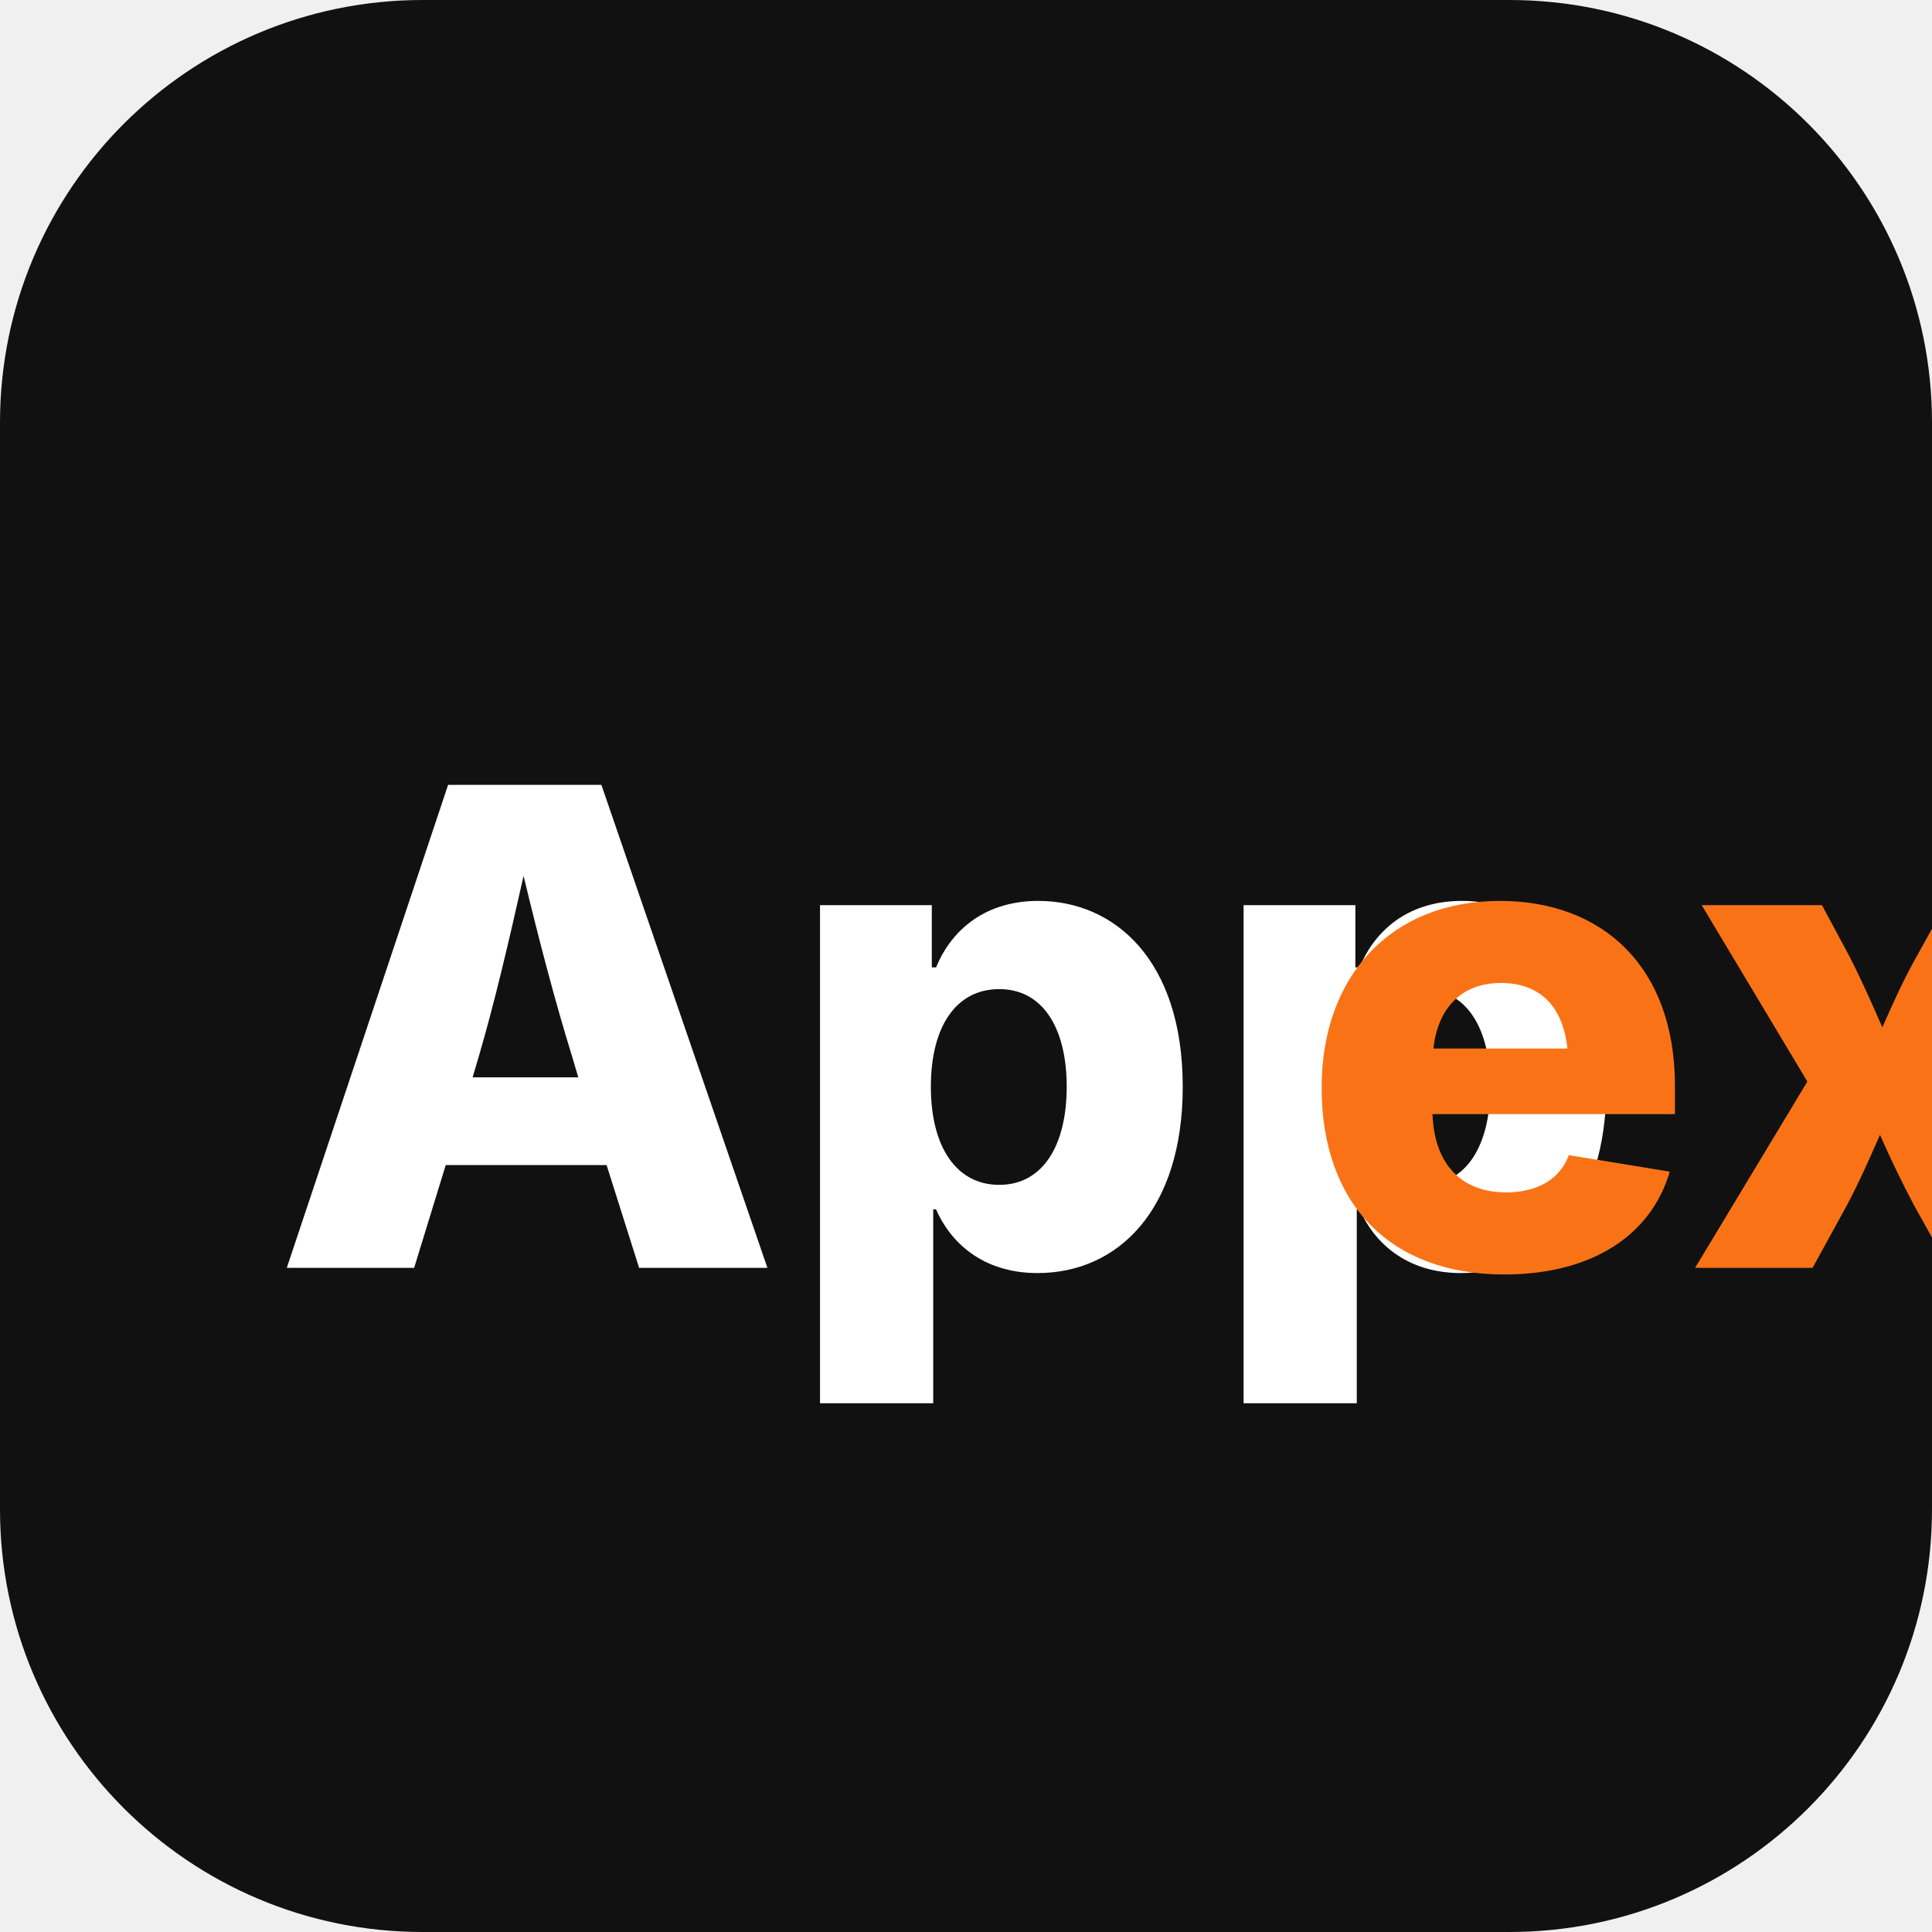
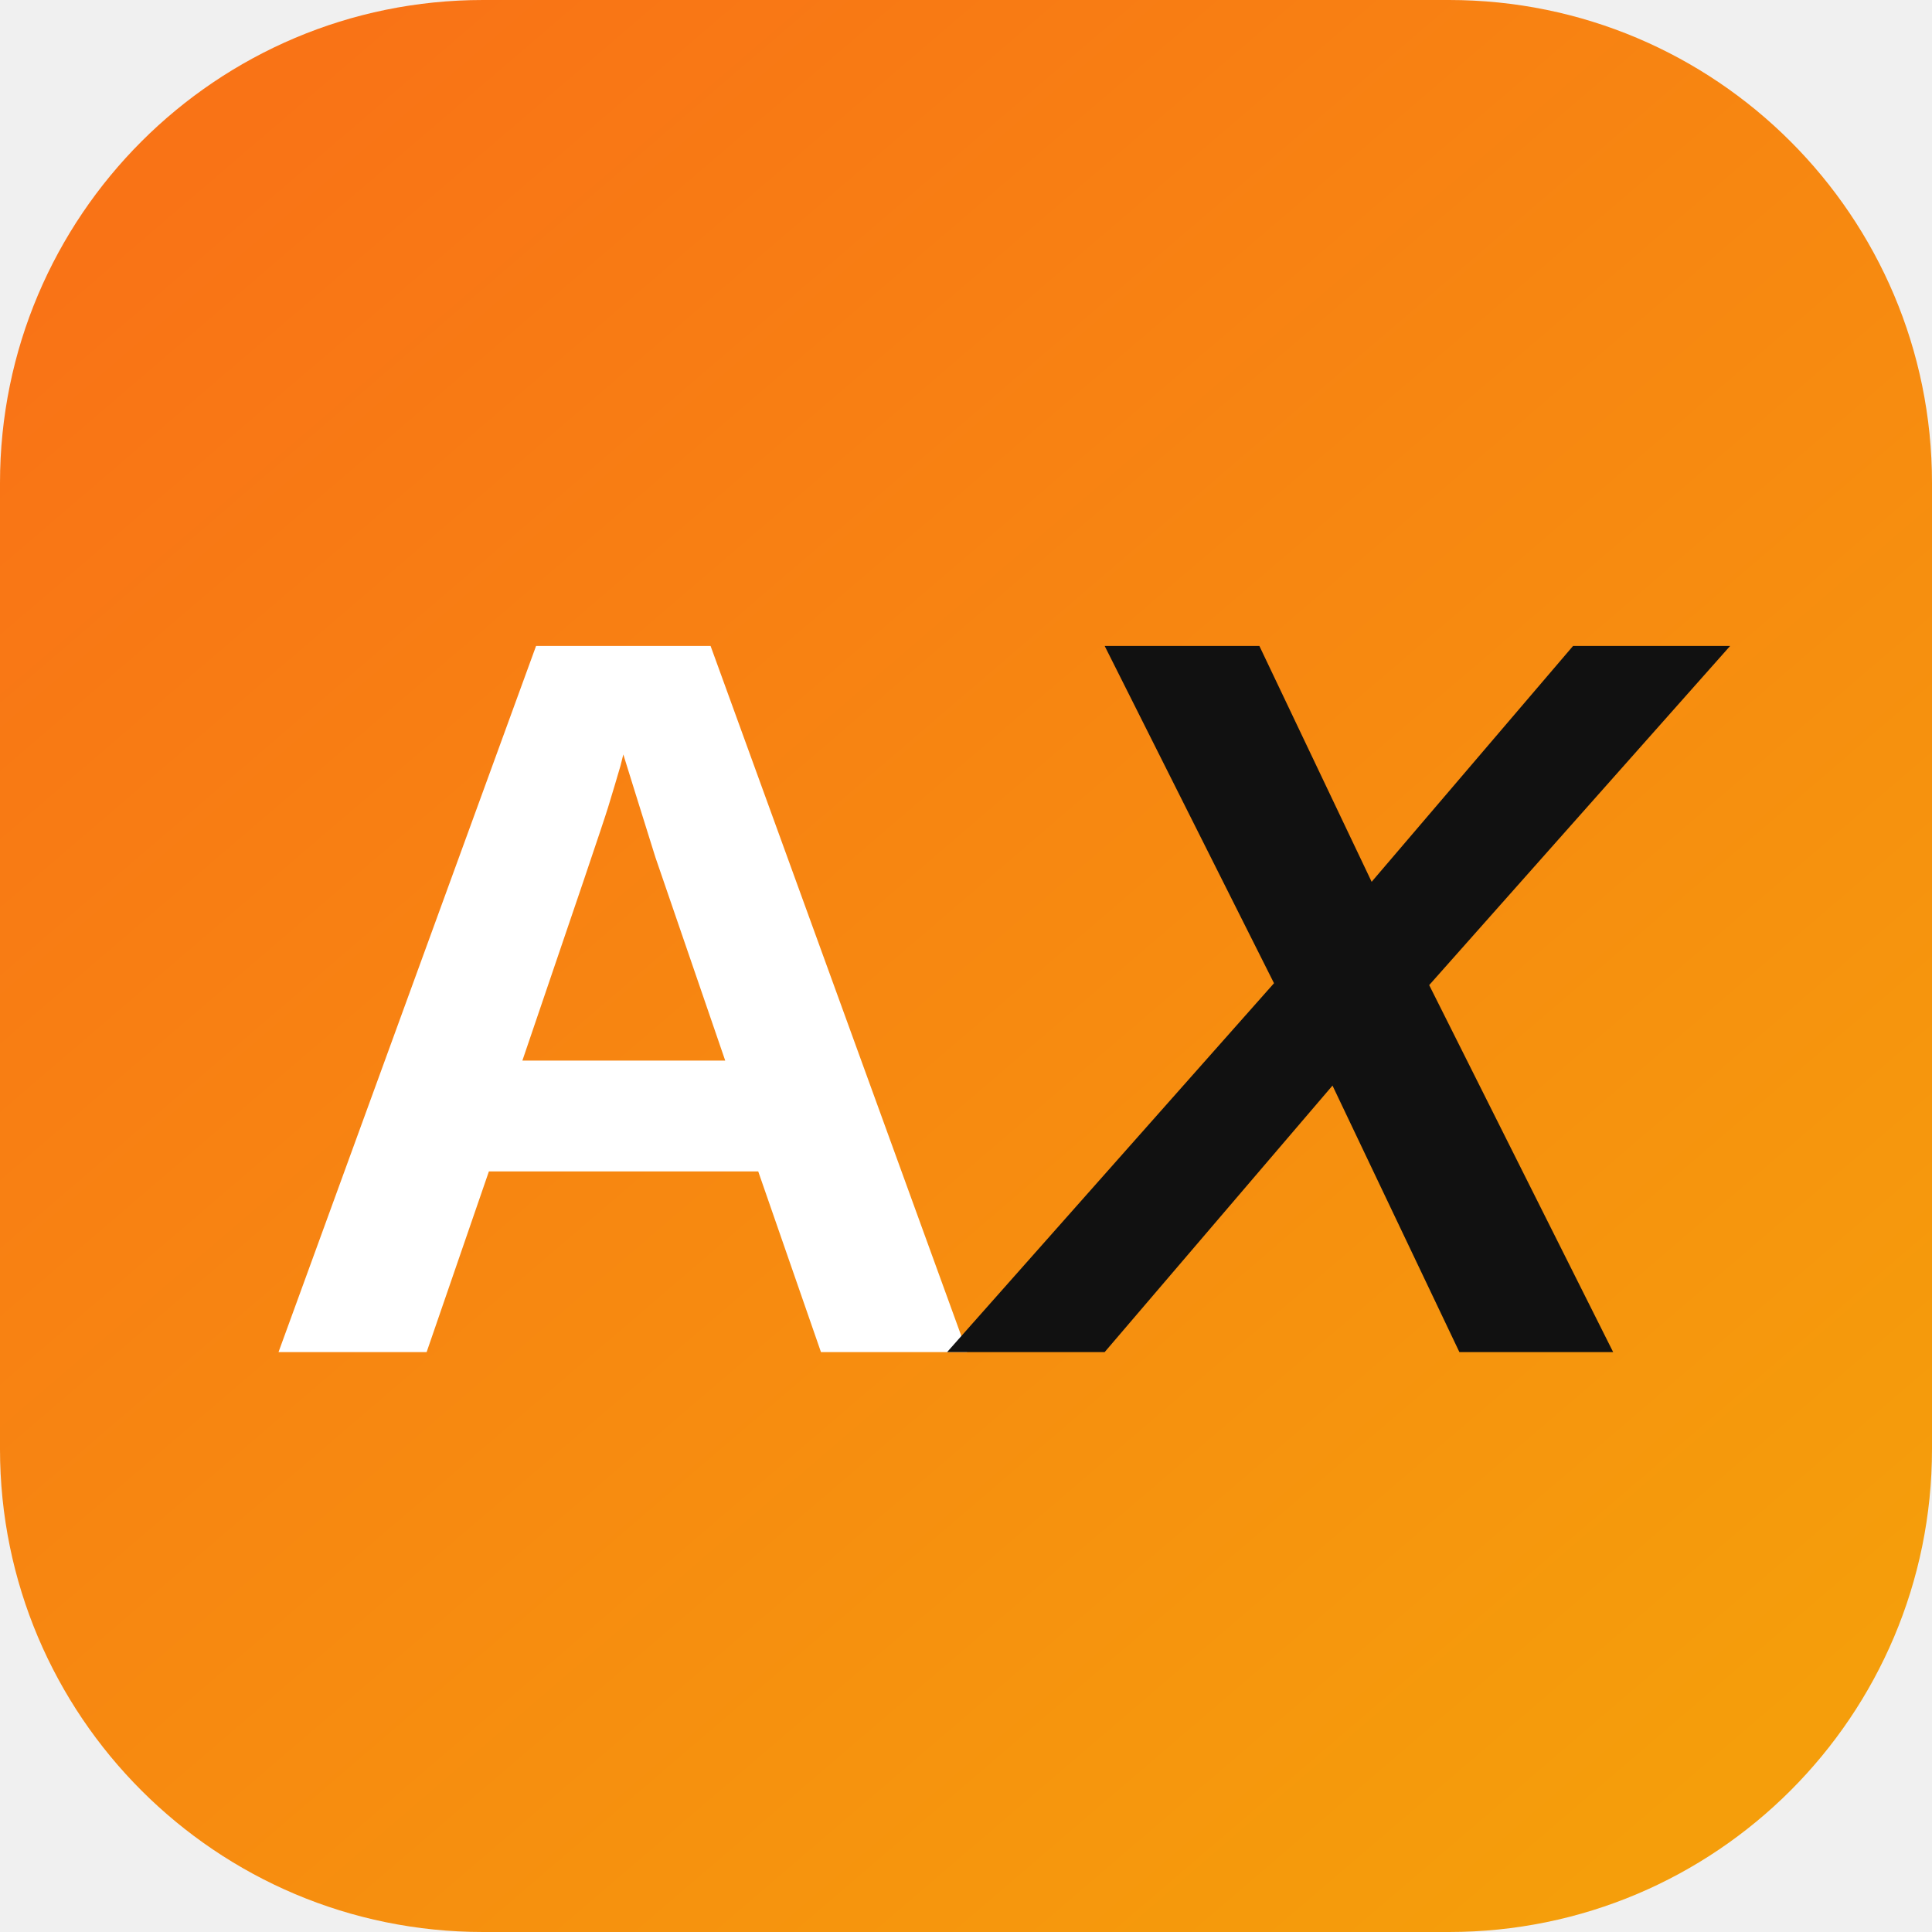
- <svg xmlns="http://www.w3.org/2000/svg" viewBox="0 0 64 64" role="img" aria-label="Appex">
-   <rect width="64" height="64" rx="14" fill="#111111" />
-   <text x="9" y="42" font-family="Inter, system-ui, -apple-system, sans-serif" font-size="22" font-weight="800" fill="#ffffff">App</text>
-   <text x="43" y="42" font-family="Inter, system-ui, -apple-system, sans-serif" font-size="22" font-weight="800" fill="#F97316">ex</text>
+ <svg xmlns="http://www.w3.org/2000/svg" viewBox="0 0 64 64" role="img" aria-label="AppEx">
+   <defs>
+     <linearGradient id="appex-gradient" x1="8" y1="4" x2="56" y2="60" gradientUnits="userSpaceOnUse">
+       <stop stop-color="#f97316" />
+       <stop offset="1" stop-color="#f59e0b" />
+     </linearGradient>
+   </defs>
+   <rect width="64" height="64" rx="16" fill="url(#appex-gradient)" />
+   <text text-anchor="middle" dominant-baseline="central" font-family="Arial, Helvetica, sans-serif" font-weight="800" font-size="34" letter-spacing="-1.5">
+     <tspan x="32" y="33" fill="#ffffff">A<tspan font-style="italic" fill="#111111">X</tspan>
+     </tspan>
+   </text>
</svg>
